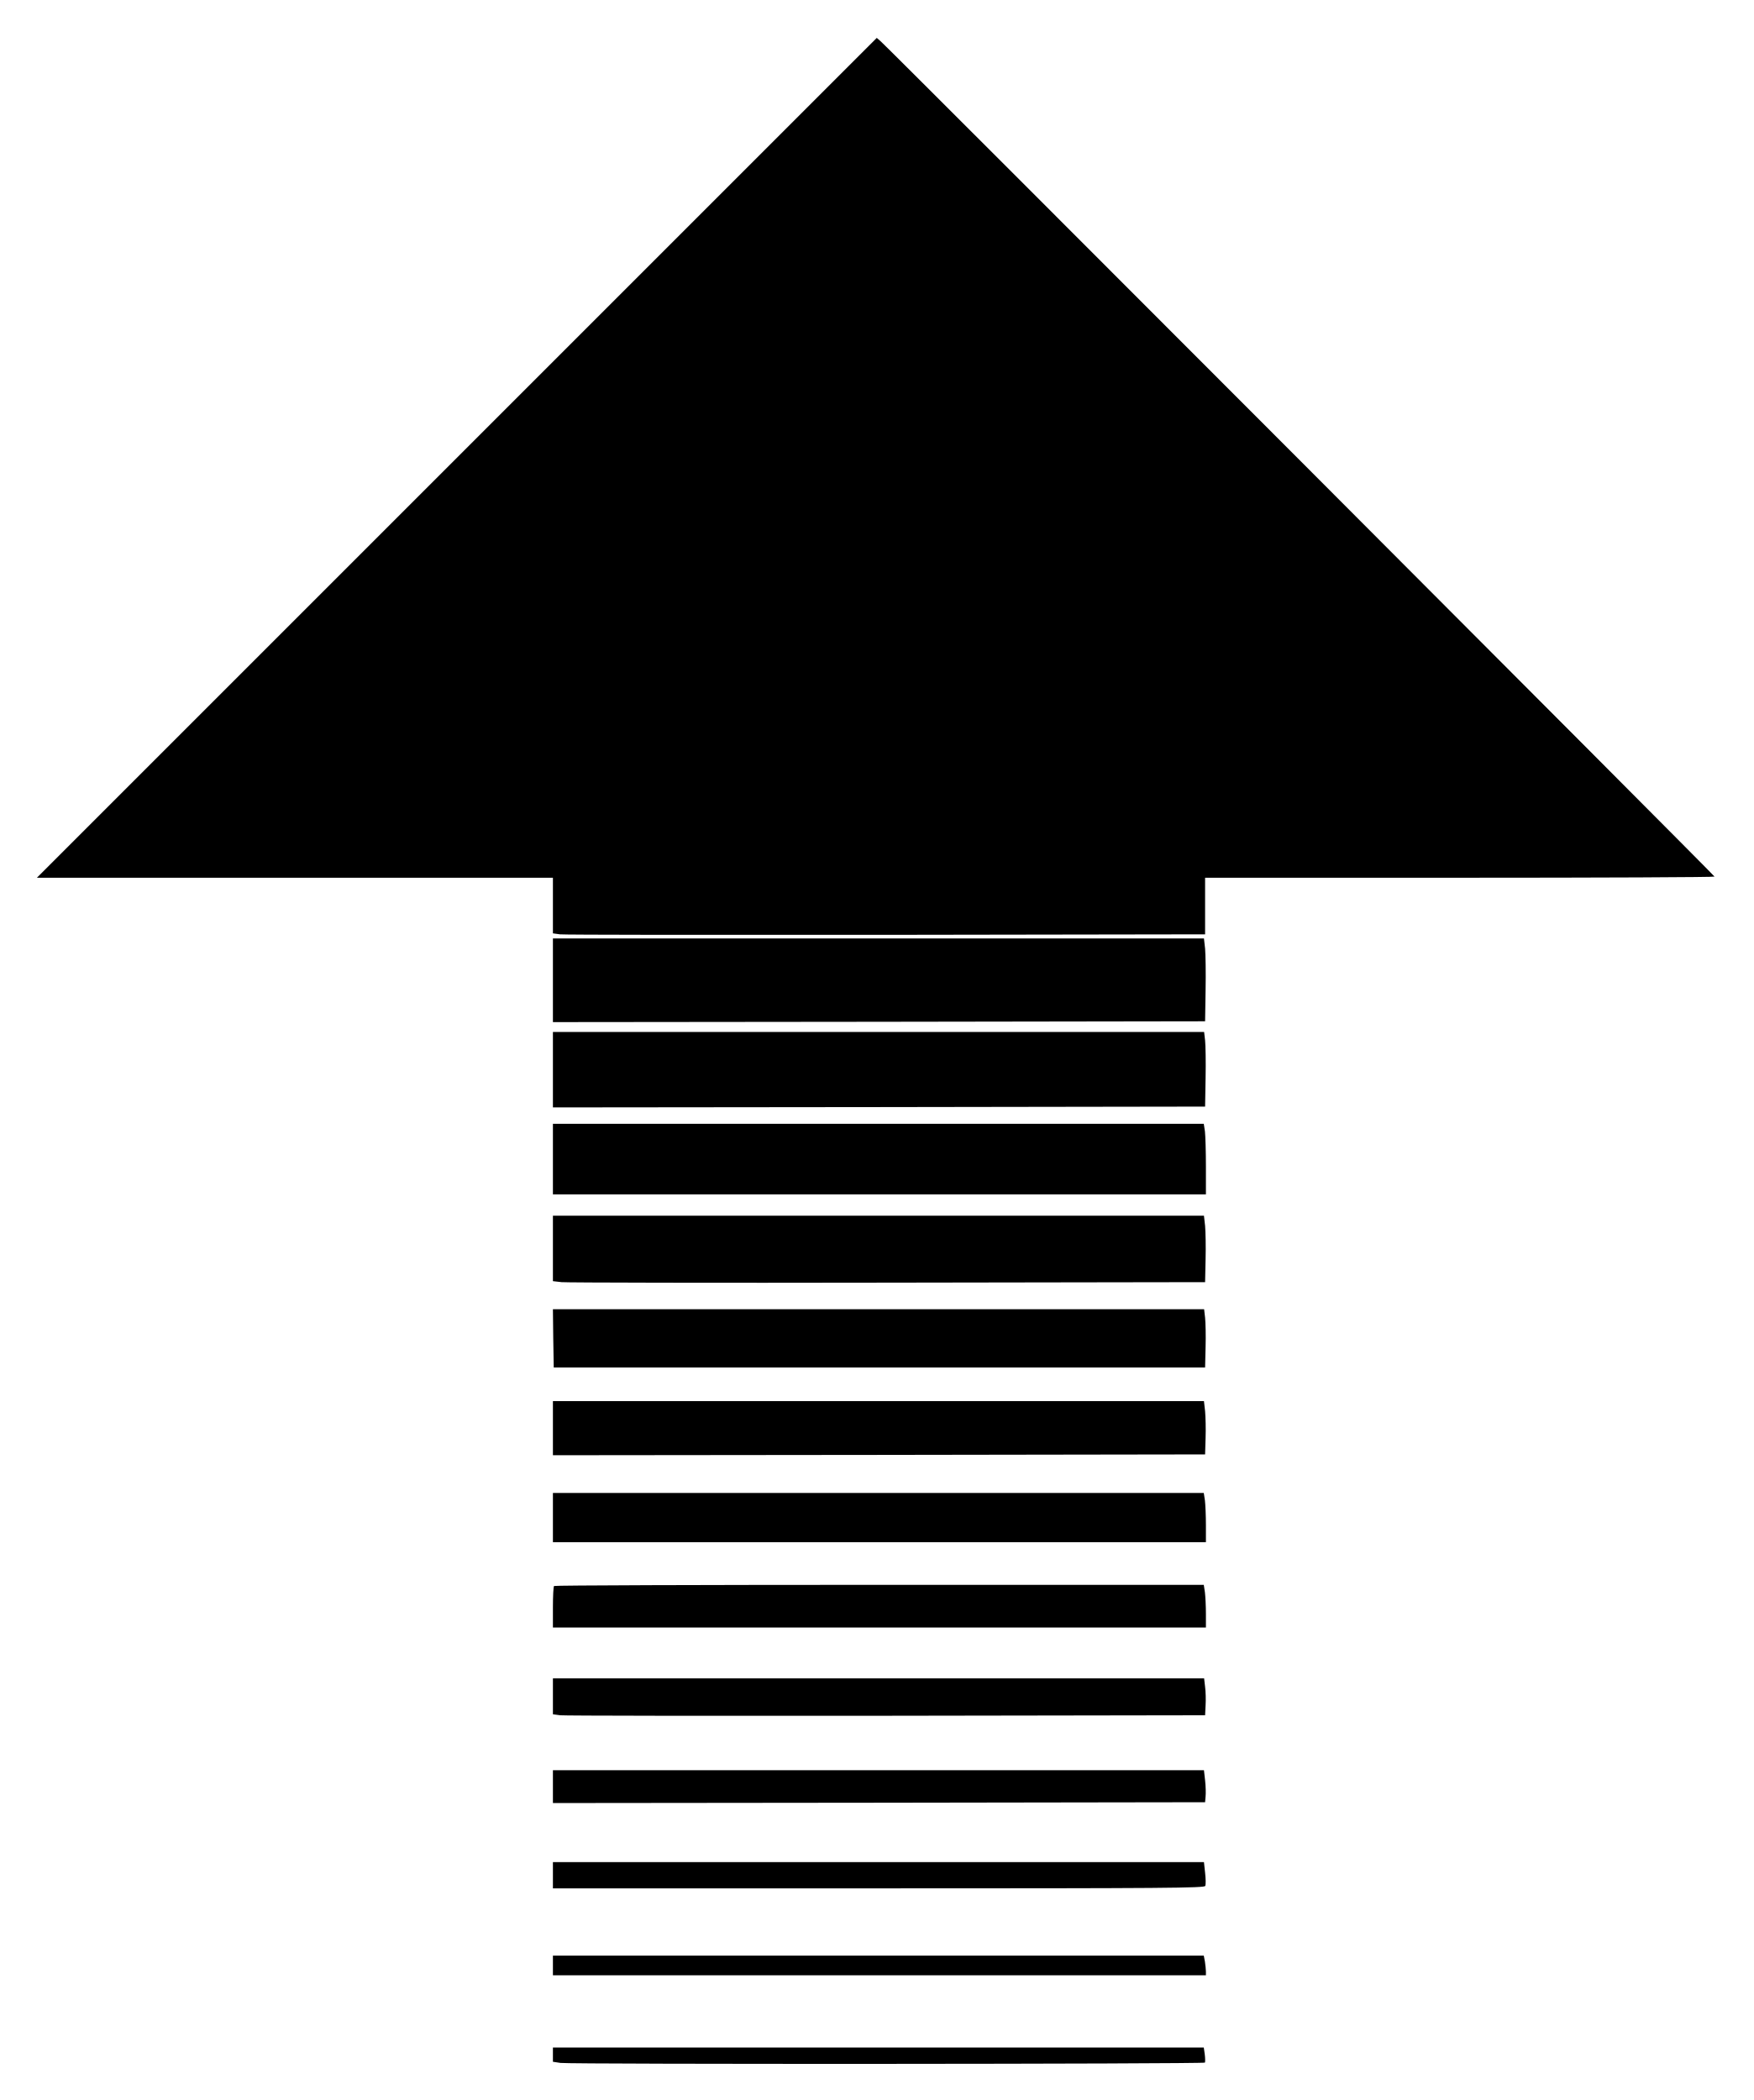
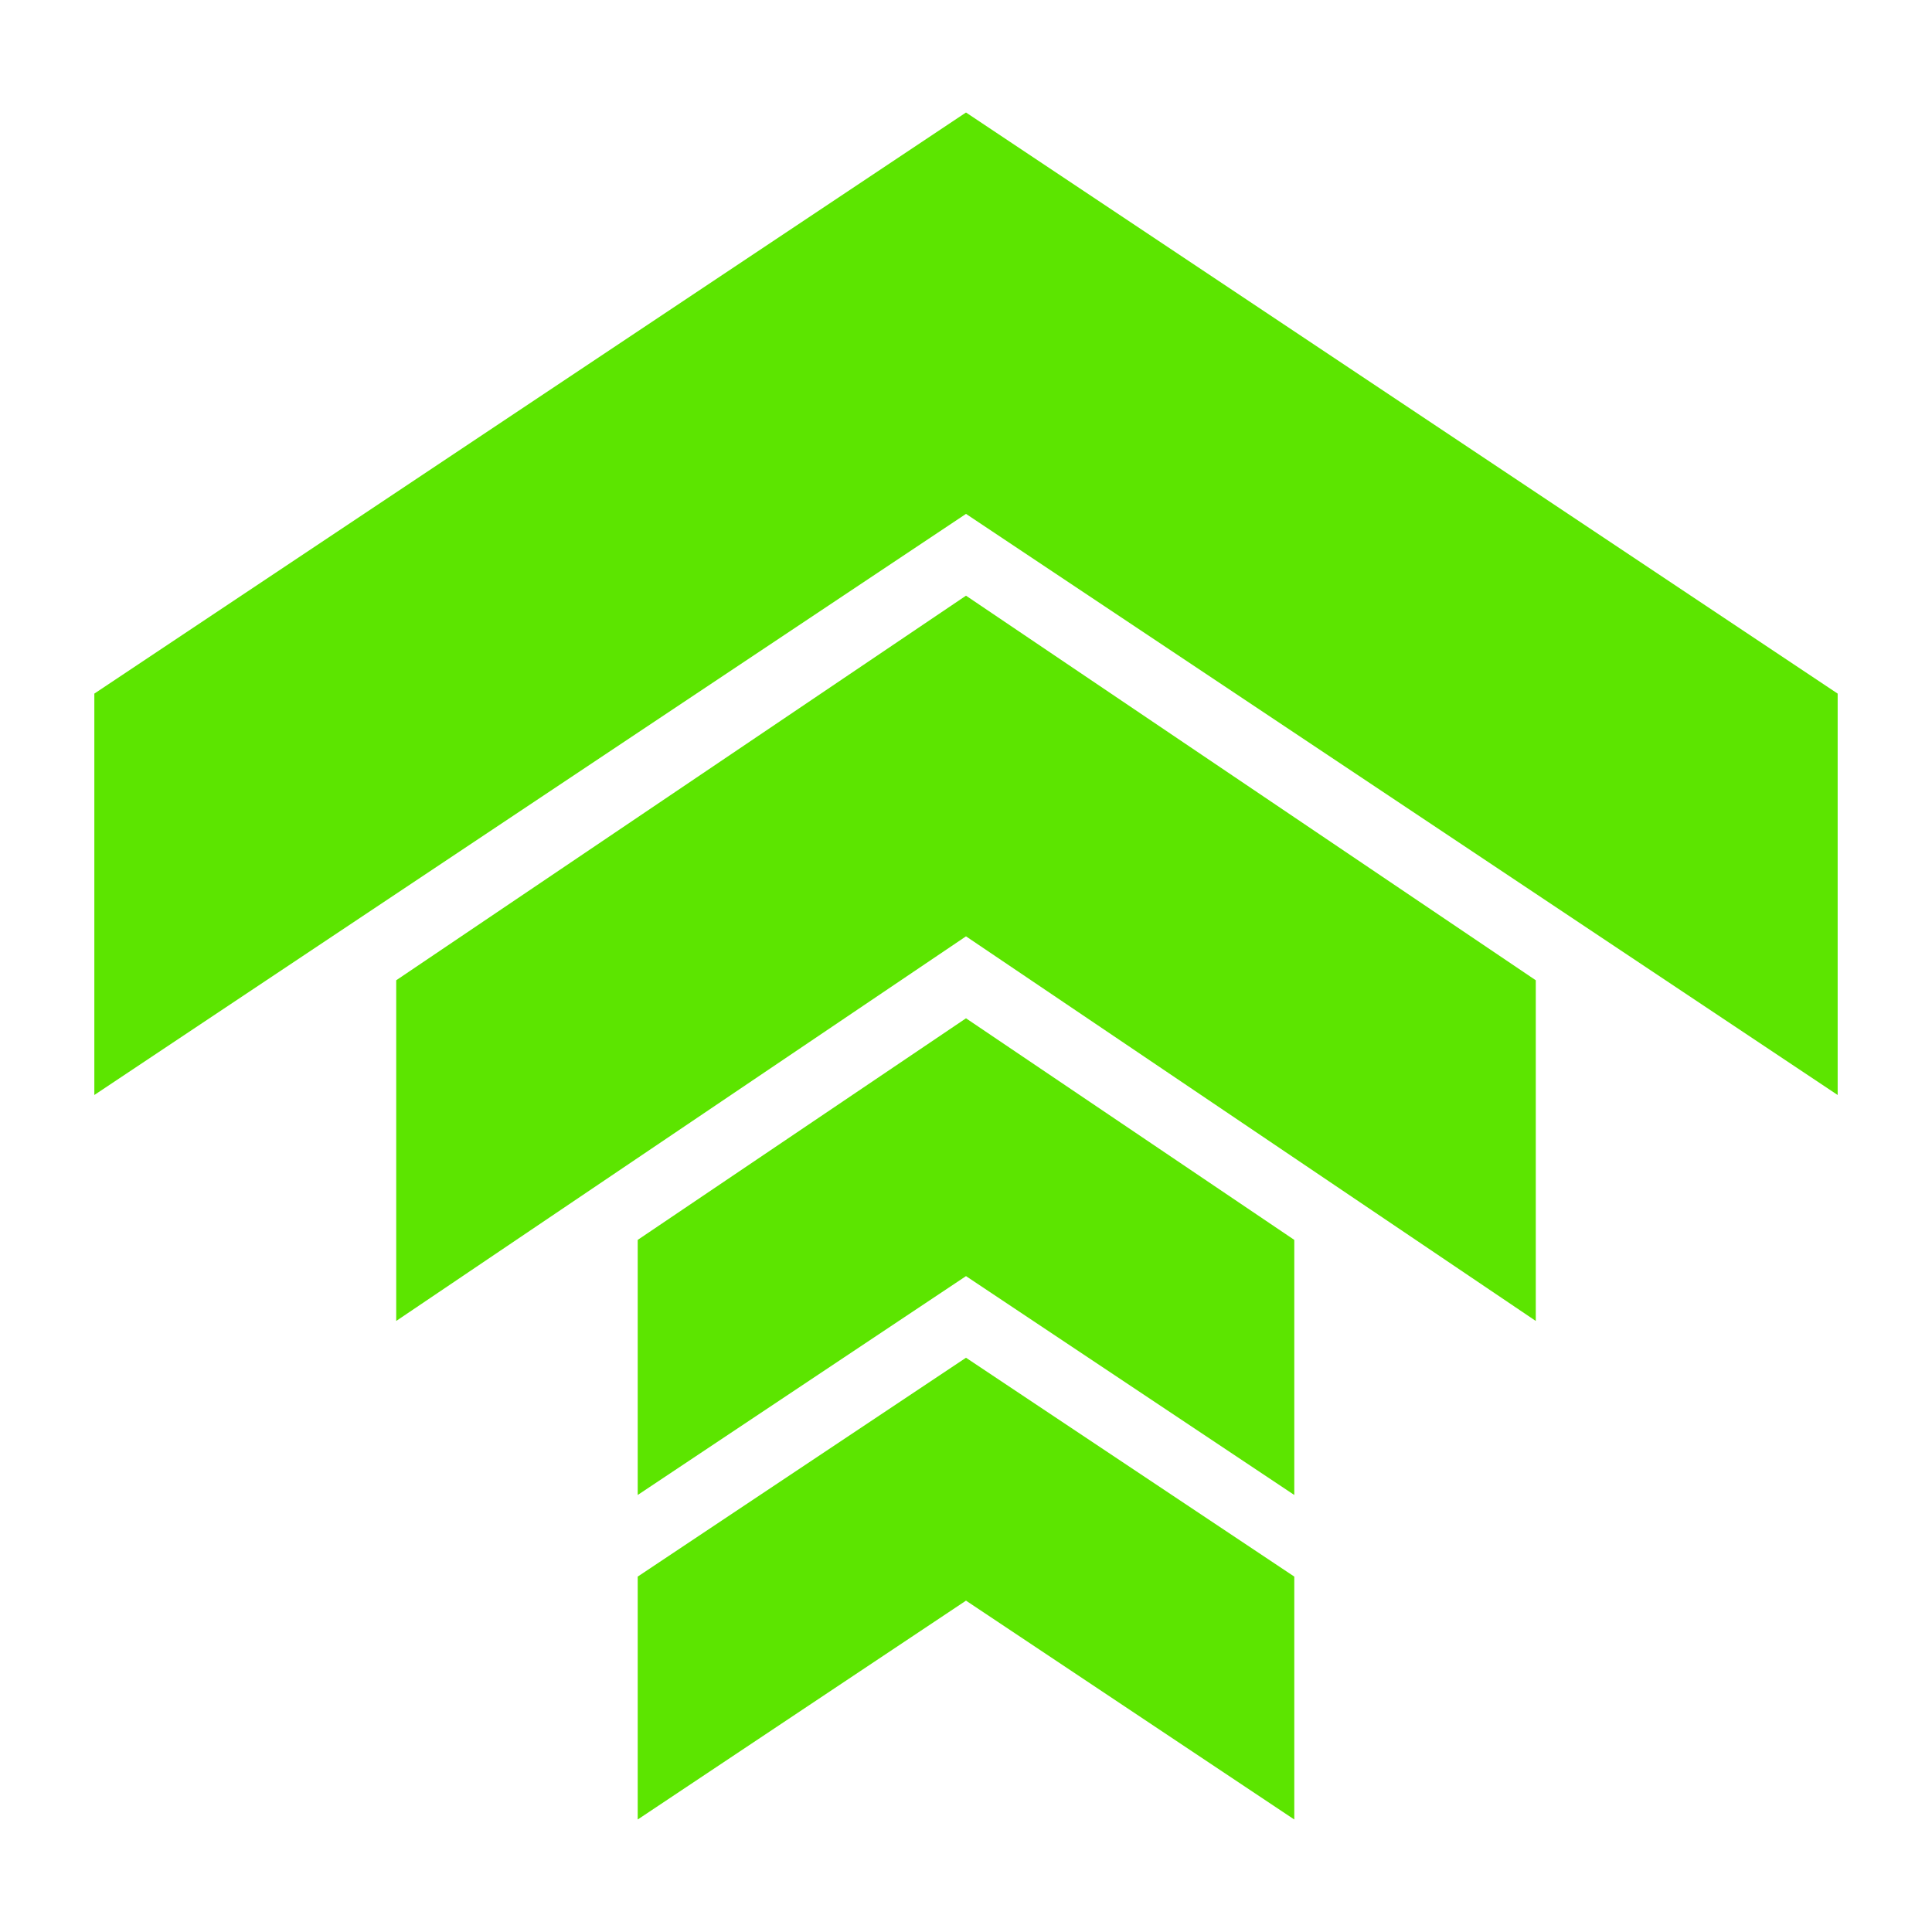
- <svg xmlns="http://www.w3.org/2000/svg" version="1.0" width="1069pt" height="1280pt" viewBox="0 0 1069 1280" preserveAspectRatio="xMidYMid meet">
-   <g transform="translate(0,1280) scale(0.1,-0.1)" fill="#000000" stroke="none">
-     <path d="M2784 10009 l-2559 -2559 1573 0 1572 0 0 -169 0 -170 43 -6 c23 -3 917 -4 1987 -3 l1945 3 0 173 0 172 1553 0 c853 0 1552 3 1552 7 0 7 -5032 5048 -5081 5090 l-25 22 -2560 -2560z" />
-     <path d="M3370 6825 l0 -255 1988 2 1987 3 3 190 c2 105 0 218 -3 253 l-7 62 -1984 0 -1984 0 0 -255z" />
-     <path d="M3370 6280 l0 -230 1988 2 1987 3 3 175 c2 96 0 199 -3 228 l-6 52 -1985 0 -1984 0 0 -230z" />
-     <path d="M3370 5735 l0 -215 1990 0 1990 0 0 169 c0 92 -3 189 -6 215 l-7 46 -1983 0 -1984 0 0 -215z" />
-     <path d="M3370 5191 l0 -200 53 -6 c28 -3 923 -5 1987 -3 l1935 3 3 140 c2 77 0 168 -3 203 l-7 62 -1984 0 -1984 0 0 -199z" />
-     <path d="M3372 4643 l3 -178 1985 0 1985 0 3 125 c2 69 0 149 -3 178 l-6 52 -1985 0 -1984 0 2 -177z" />
-     <path d="M3370 4095 l0 -165 1988 2 1987 3 3 100 c2 55 0 128 -3 163 l-7 62 -1984 0 -1984 0 0 -165z" />
-     <path d="M3370 3550 l0 -150 1990 0 1990 0 0 104 c0 57 -3 124 -6 150 l-7 46 -1983 0 -1984 0 0 -150z" />
-     <path d="M3377 3133 c-4 -3 -7 -62 -7 -130 l0 -123 1990 0 1990 0 0 84 c0 46 -3 104 -6 130 l-7 46 -1977 0 c-1087 0 -1980 -3 -1983 -7z" />
-     <path d="M3370 2461 l0 -110 43 -6 c23 -3 917 -4 1987 -3 l1945 3 3 60 c2 33 1 84 -3 113 l-6 52 -1985 0 -1984 0 0 -109z" />
-     <path d="M3370 1910 l0 -100 1988 2 1987 3 3 35 c2 19 1 63 -3 98 l-7 62 -1984 0 -1984 0 0 -100z" />
-     <path d="M3370 1370 l0 -80 1985 0 c1767 0 1986 2 1991 15 4 9 3 45 -1 80 l-7 65 -1984 0 -1984 0 0 -80z" />
-     <path d="M3370 820 l0 -60 1990 0 1990 0 0 23 c0 12 -3 39 -6 60 l-7 37 -1983 0 -1984 0 0 -60z" />
-     <path d="M3370 276 l0 -43 46 -7 c69 -9 3922 -7 3928 2 2 4 2 27 -1 50 l-6 42 -1983 0 -1984 0 0 -44z" />
-   </g>
+ <svg xmlns="http://www.w3.org/2000/svg" width="512px" height="512px" viewBox="0 0 512 512">
+   <path fill="#5ce500" d="M256 29.816l-231 154v106.368l231-154 231 154V183.816zm0 128.043L105 259.783v90.283l151-101.925 151 101.925v-90.283zm0 112l-87 58.725v67.6l87-58 87 58v-67.6zm0 89.957l-87 58v64.368l87-58 87 58v-64.368z" />
</svg>
